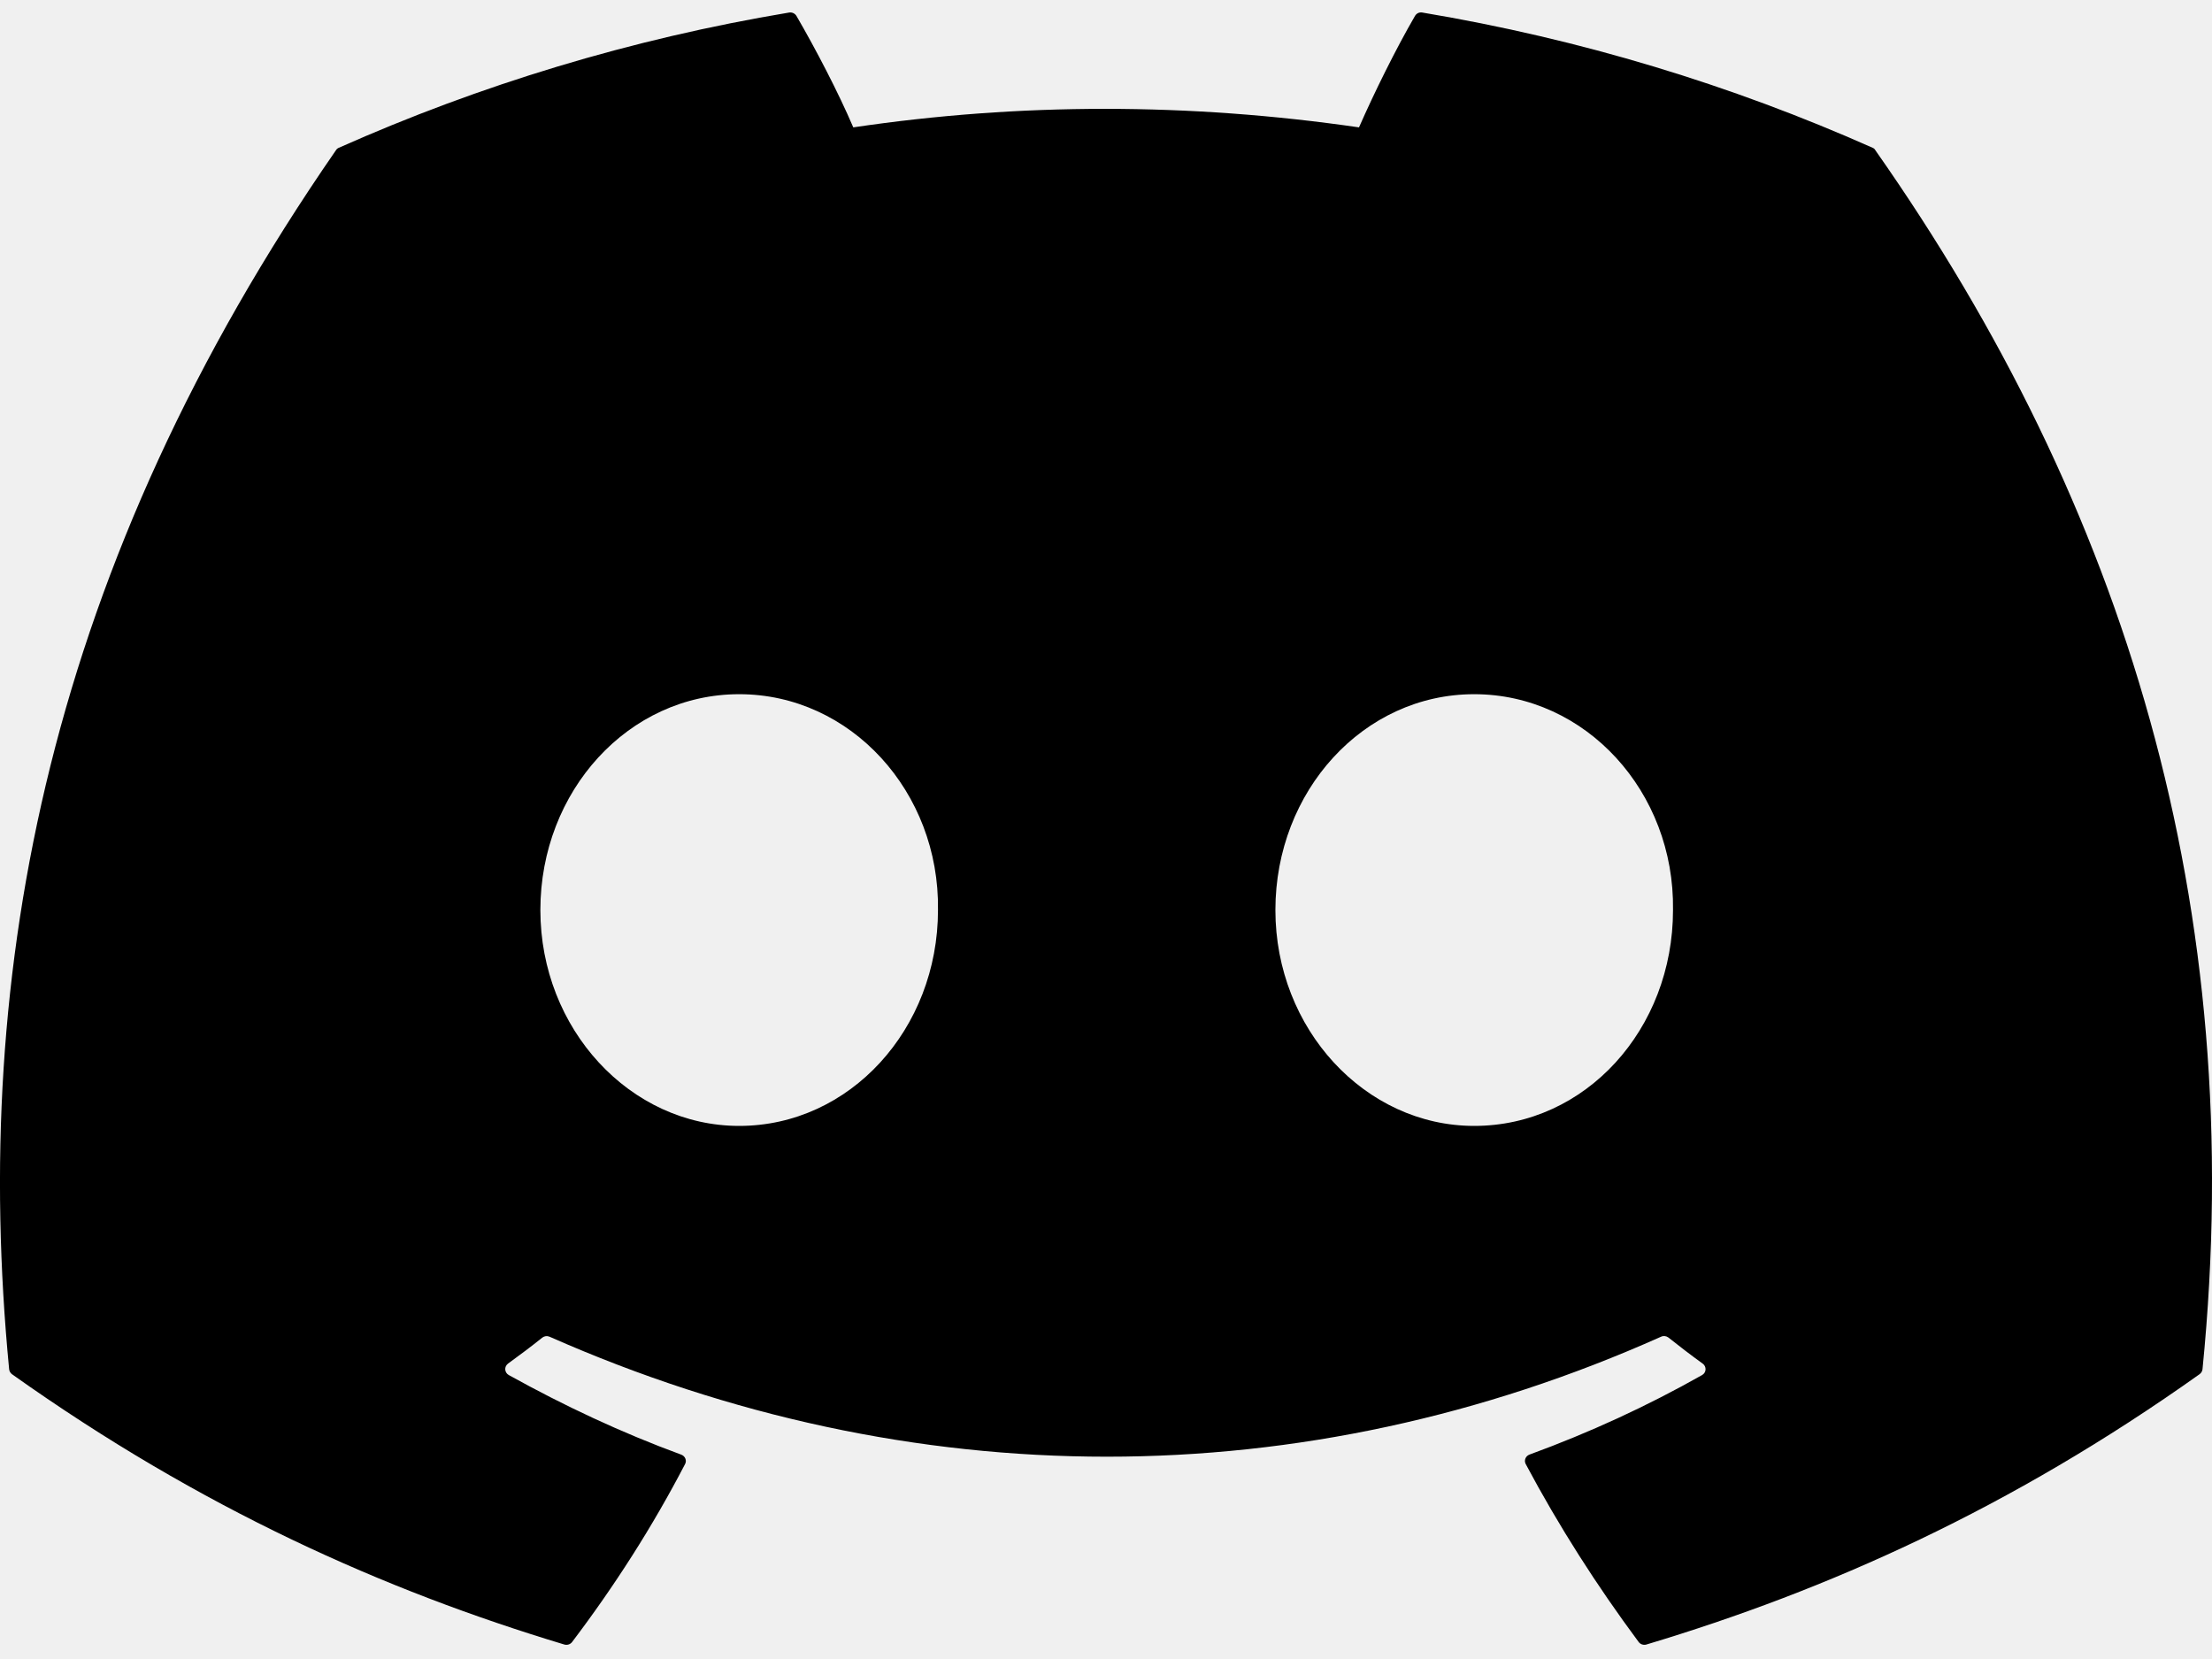
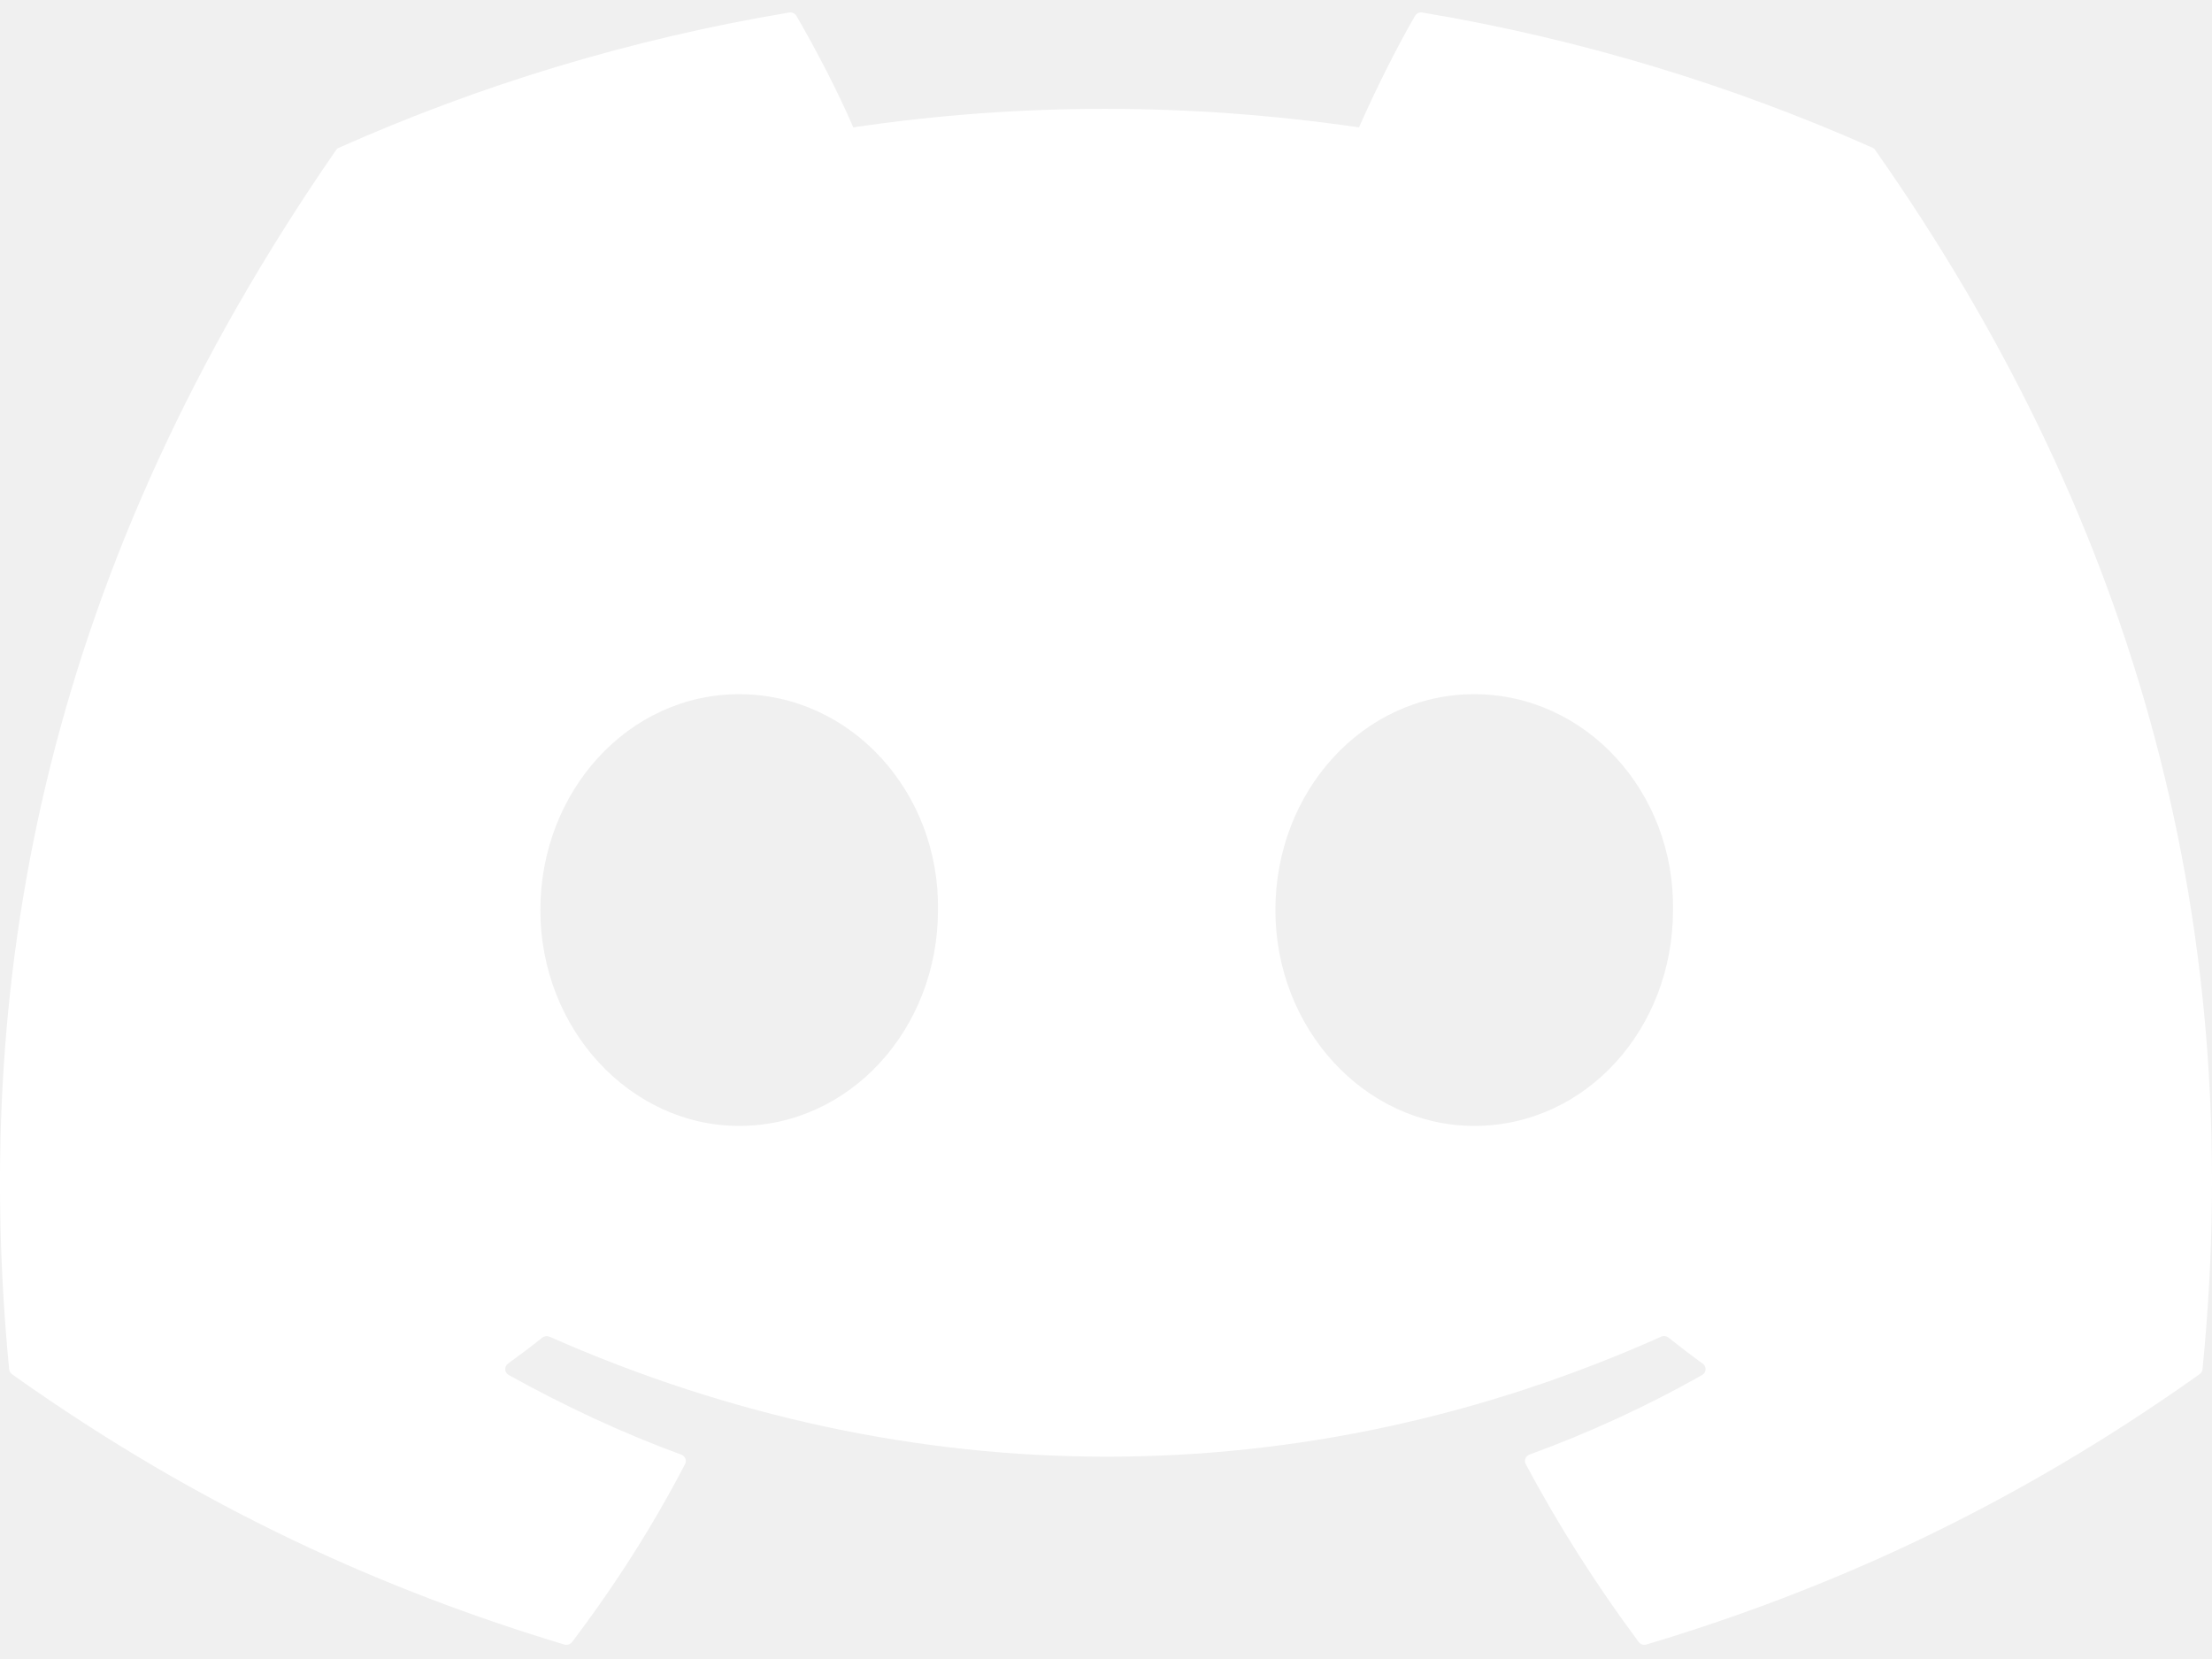
<svg xmlns="http://www.w3.org/2000/svg" viewBox="0 0 24 18" fill="none">
-   <path d="M20.317 1.603C18.787 0.923 17.147 0.423 15.432 0.136C15.401 0.13 15.37 0.144 15.353 0.172C15.142 0.535 14.909 1.009 14.745 1.382C12.9 1.114 11.065 1.114 9.258 1.382C9.095 1.001 8.852 0.535 8.641 0.172C8.624 0.145 8.593 0.131 8.562 0.136C6.848 0.422 5.208 0.922 3.677 1.603C3.664 1.608 3.652 1.618 3.645 1.63C0.533 6.13 -0.319 10.52 0.099 14.855C0.101 14.877 0.113 14.897 0.13 14.91C2.183 16.369 4.172 17.255 6.123 17.843C6.155 17.852 6.188 17.841 6.207 17.816C6.669 17.206 7.081 16.562 7.433 15.885C7.454 15.846 7.434 15.799 7.392 15.783C6.739 15.543 6.118 15.251 5.52 14.919C5.472 14.892 5.469 14.827 5.512 14.795C5.638 14.704 5.764 14.609 5.884 14.513C5.906 14.496 5.936 14.492 5.962 14.503C9.889 16.239 14.142 16.239 18.023 14.503C18.049 14.491 18.079 14.495 18.102 14.512C18.222 14.608 18.348 14.704 18.474 14.795C18.518 14.827 18.515 14.892 18.468 14.919C17.87 15.257 17.248 15.543 16.595 15.782C16.552 15.798 16.533 15.846 16.554 15.885C16.914 16.561 17.326 17.205 17.779 17.815C17.798 17.841 17.832 17.852 17.863 17.843C19.824 17.255 21.813 16.369 23.865 14.91C23.883 14.897 23.895 14.877 23.897 14.856C24.397 9.844 23.058 5.49 20.348 1.631C20.342 1.618 20.33 1.608 20.317 1.603ZM8.02 12.216C6.838 12.216 5.863 11.165 5.863 9.874C5.863 8.583 6.819 7.532 8.02 7.532C9.231 7.532 10.196 8.592 10.177 9.874C10.177 11.165 9.221 12.216 8.02 12.216ZM15.995 12.216C14.812 12.216 13.838 11.165 13.838 9.874C13.838 8.583 14.793 7.532 15.995 7.532C17.206 7.532 18.171 8.592 18.152 9.874C18.152 11.165 17.206 12.216 15.995 12.216Z" fill="currentColor" />
+   <path d="M20.317 1.603C18.787 0.923 17.147 0.423 15.432 0.136C15.401 0.13 15.37 0.144 15.353 0.172C15.142 0.535 14.909 1.009 14.745 1.382C12.9 1.114 11.065 1.114 9.258 1.382C9.095 1.001 8.852 0.535 8.641 0.172C8.624 0.145 8.593 0.131 8.562 0.136C6.848 0.422 5.208 0.922 3.677 1.603C3.664 1.608 3.652 1.618 3.645 1.63C0.533 6.13 -0.319 10.52 0.099 14.855C0.101 14.877 0.113 14.897 0.13 14.91C2.183 16.369 4.172 17.255 6.123 17.843C6.155 17.852 6.188 17.841 6.207 17.816C6.669 17.206 7.081 16.562 7.433 15.885C7.454 15.846 7.434 15.799 7.392 15.783C6.739 15.543 6.118 15.251 5.52 14.919C5.472 14.892 5.469 14.827 5.512 14.795C5.638 14.704 5.764 14.609 5.884 14.513C5.906 14.496 5.936 14.492 5.962 14.503C9.889 16.239 14.142 16.239 18.023 14.503C18.049 14.491 18.079 14.495 18.102 14.512C18.222 14.608 18.348 14.704 18.474 14.795C18.518 14.827 18.515 14.892 18.468 14.919C17.87 15.257 17.248 15.543 16.595 15.782C16.552 15.798 16.533 15.846 16.554 15.885C16.914 16.561 17.326 17.205 17.779 17.815C17.798 17.841 17.832 17.852 17.863 17.843C19.824 17.255 21.813 16.369 23.865 14.91C23.883 14.897 23.895 14.877 23.897 14.856C24.397 9.844 23.058 5.49 20.348 1.631C20.342 1.618 20.33 1.608 20.317 1.603ZM8.02 12.216C6.838 12.216 5.863 11.165 5.863 9.874C5.863 8.583 6.819 7.532 8.02 7.532C9.231 7.532 10.196 8.592 10.177 9.874C10.177 11.165 9.221 12.216 8.02 12.216ZM15.995 12.216C14.812 12.216 13.838 11.165 13.838 9.874C13.838 8.583 14.793 7.532 15.995 7.532C17.206 7.532 18.171 8.592 18.152 9.874C18.152 11.165 17.206 12.216 15.995 12.216Z" fill="#fff" />
</svg>
